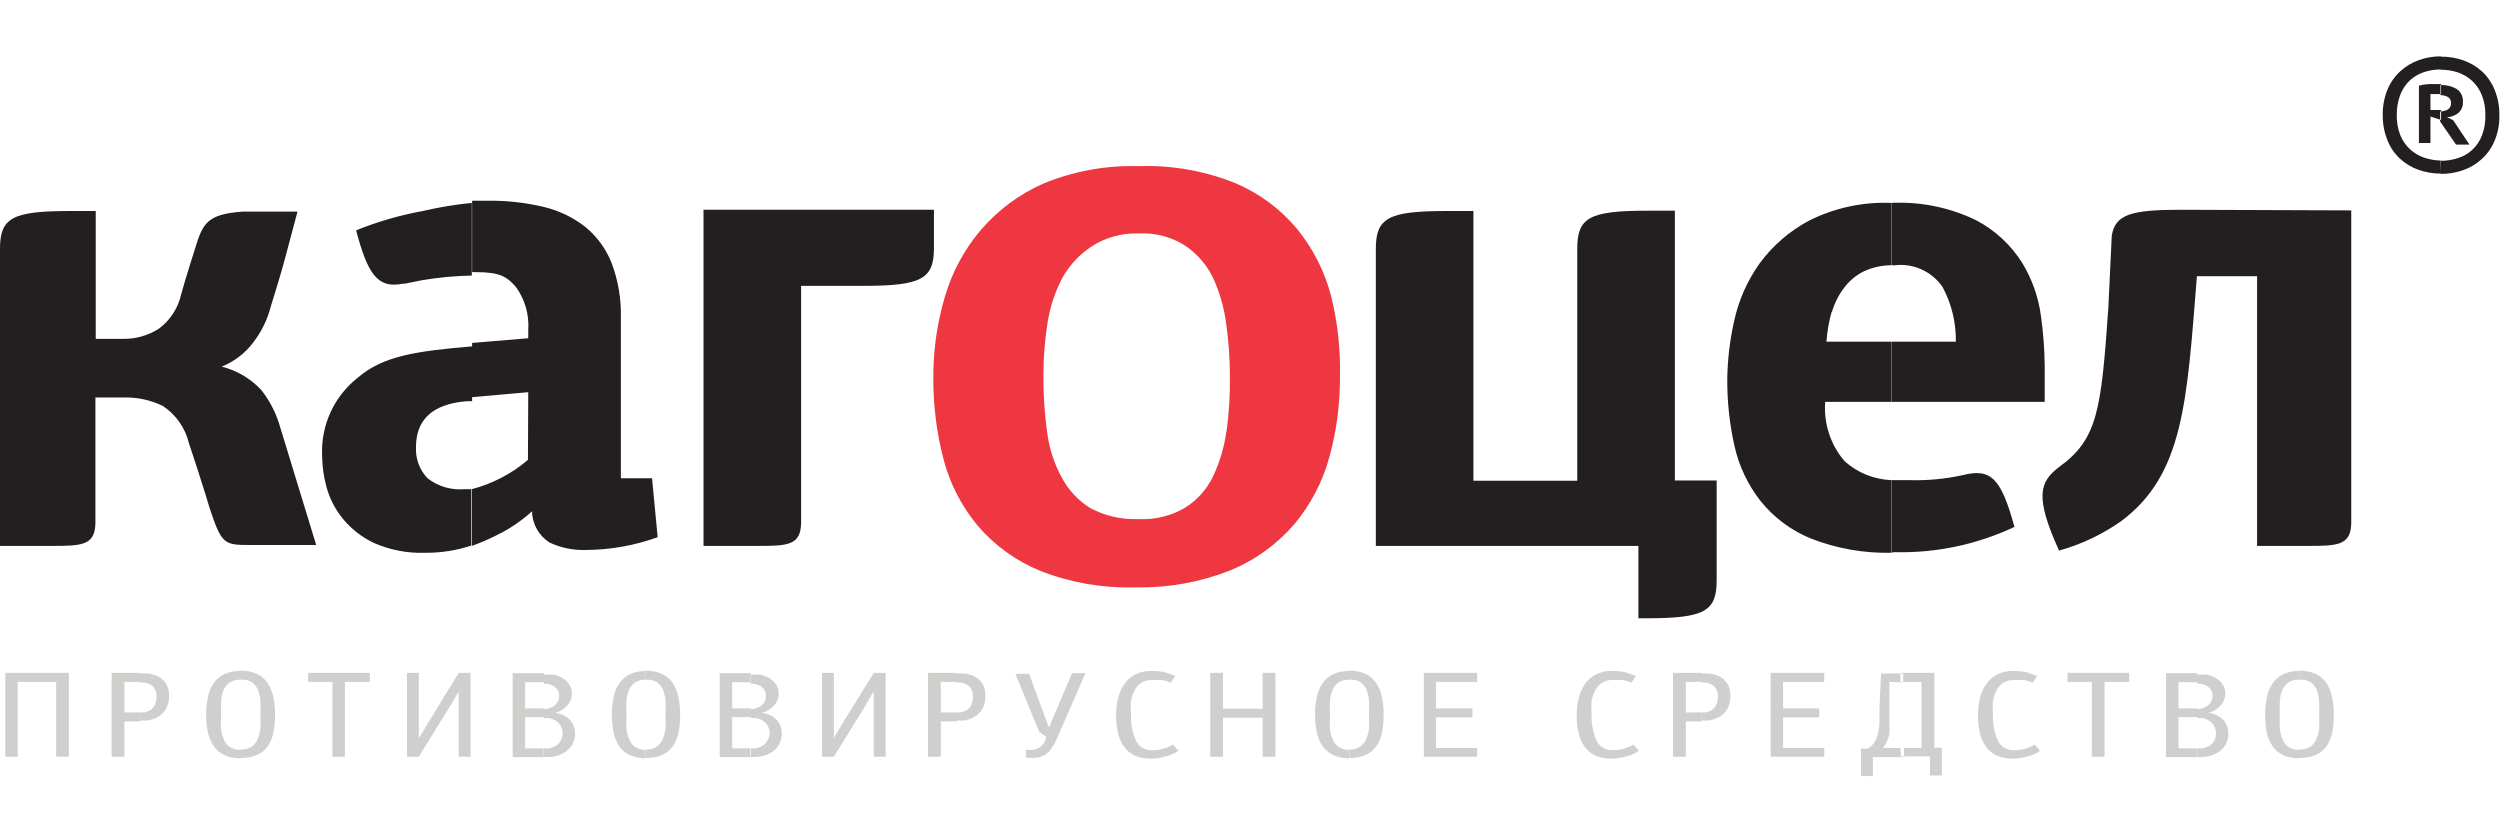
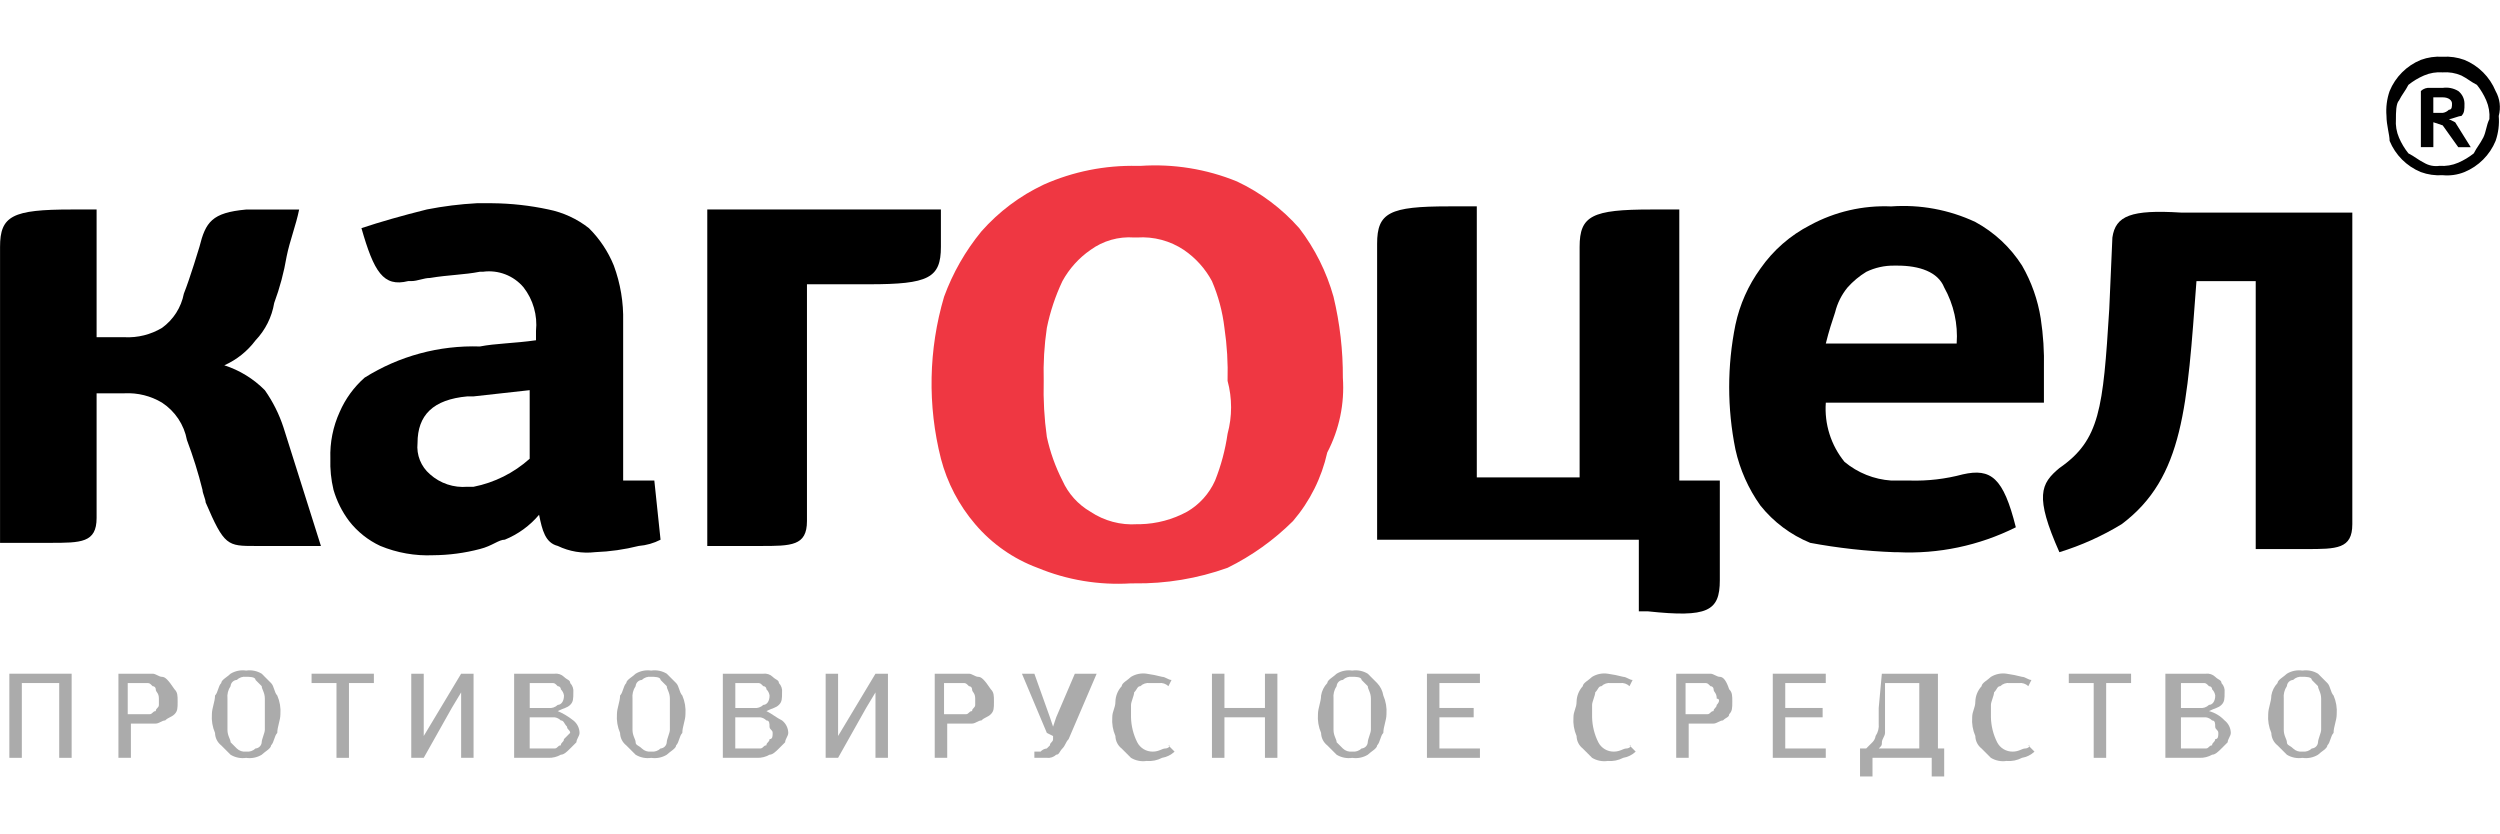
- <svg xmlns="http://www.w3.org/2000/svg" width="300" height="100" id="vector" viewBox="0 0 80.17 23.05">
+ <svg xmlns="http://www.w3.org/2000/svg" width="300" height="100" id="Слой_1" data-name="Слой 1" viewBox="0 0 53.494 15.4">
  <defs>
-     <style>.cls-1,.cls-3{fill:#231f20;fill-rule:evenodd}.cls-3{fill:#cfcfce}</style>
+     <style>.cls-1{fill:#ef3742;}.cls-2{fill:#ababab;}</style>
  </defs>
-   <path class="cls-1" d="M177.67 116.11v-3.21h-1.34v-8.65h-.88c-1.86 0-2.25.22-2.25 1.21v7.45h-3.33v-8.65H169c-1.86 0-2.26.22-2.26 1.21V115h8.42v2.32h.26c1.86 0 2.25-.22 2.25-1.21z" transform="translate(-122.62 -99.33)" />
-   <path d="M165.31 107a5.71 5.71 0 0 0-1.09-2.16 5.24 5.24 0 0 0-2-1.48 7.63 7.63 0 0 0-3.06-.54h-.08a7.43 7.43 0 0 0-3 .56 5.62 5.62 0 0 0-2 1.48 5.83 5.83 0 0 0-1.16 2.15 9 9 0 0 0-.37 2.6 10.06 10.06 0 0 0 .33 2.62 5.49 5.49 0 0 0 1.1 2.13 5.23 5.23 0 0 0 2 1.44 7.73 7.73 0 0 0 3 .53h.08a7.85 7.85 0 0 0 3-.54 5.45 5.45 0 0 0 2.06-1.48 5.65 5.65 0 0 0 1.13-2.16 9.48 9.48 0 0 0 .34-2.57 9.87 9.87 0 0 0-.28-2.58zm-3.36 4.31a4.91 4.91 0 0 1-.43 1.46 2.42 2.42 0 0 1-.89 1 2.66 2.66 0 0 1-1.47.37h-.09a3 3 0 0 1-1.48-.35 2.56 2.56 0 0 1-.93-1 4.09 4.09 0 0 1-.46-1.43 12.66 12.66 0 0 1-.12-1.81 10.72 10.72 0 0 1 .13-1.69 4.66 4.66 0 0 1 .49-1.48 2.94 2.94 0 0 1 .95-1 2.59 2.59 0 0 1 1.42-.4h.09a2.5 2.5 0 0 1 1.48.4 2.66 2.66 0 0 1 .87 1 5.11 5.11 0 0 1 .43 1.48 11.94 11.94 0 0 1 .12 1.69 12.11 12.11 0 0 1-.11 1.8z" transform="translate(-122.62 -99.33)" fill="#ef3742" fill-rule="evenodd" />
-   <path class="cls-1" d="M183.26 106h.12a1.63 1.63 0 0 1 1.53.69 3.58 3.58 0 0 1 .43 1.76h-2.08v1.93h4.93v-1.12a12.4 12.4 0 0 0-.12-1.63 4.38 4.38 0 0 0-.61-1.72 3.87 3.87 0 0 0-1.48-1.36 5.63 5.63 0 0 0-2.72-.55v2zm0 9.22v-2.33h.57a7 7 0 0 0 1.73-.16c.91-.23 1.23.1 1.66 1.66a8.51 8.51 0 0 1-3.85.81zm-1.9-7.7a2.43 2.43 0 0 1 .39-.79 1.77 1.77 0 0 1 .65-.54 2.1 2.1 0 0 1 .87-.19v-2a5.4 5.4 0 0 0-2.62.56 4.71 4.71 0 0 0-1.61 1.39 5 5 0 0 0-.81 1.84 9 9 0 0 0-.22 1.88 9.53 9.53 0 0 0 .23 2.12 4.42 4.42 0 0 0 .83 1.76 4 4 0 0 0 1.64 1.22 6.69 6.69 0 0 0 2.56.45v-2.33a2.37 2.37 0 0 1-1.5-.61 2.62 2.62 0 0 1-.62-1.9h2.12v-1.93h-2.08a4.9 4.9 0 0 1 .17-.97zm-41.81 4.72a4.55 4.55 0 0 1-1.8.94V115a6.89 6.89 0 0 0 .79-.34 4.76 4.76 0 0 0 1.14-.77 1.22 1.22 0 0 0 .56 1 2.55 2.55 0 0 0 1.17.24 6.86 6.86 0 0 0 2.3-.41l-.18-1.89h-1v-5.15a4.61 4.61 0 0 0-.3-1.76 2.83 2.83 0 0 0-.84-1.15 3.44 3.44 0 0 0-1.33-.64 7.3 7.3 0 0 0-1.75-.2h-.55v2.29h.12c.8 0 1 .16 1.28.47a2.11 2.11 0 0 1 .4 1.39v.26l-1.8.15v1.74l1.8-.16zm-1.8.94h-.23a1.69 1.69 0 0 1-1.19-.35 1.34 1.34 0 0 1-.37-1c0-.89.54-1.38 1.62-1.47h.18v-1.76c-1.76.15-2.85.3-3.66 1a3 3 0 0 0-1.15 2.51 3.92 3.92 0 0 0 .14 1 2.74 2.74 0 0 0 .51 1 2.9 2.9 0 0 0 1 .79 3.75 3.75 0 0 0 1.65.32 4.57 4.57 0 0 0 1.48-.23v-1.8zm0-9.14v2.29a10.84 10.84 0 0 0-1.6.15l-.55.11h-.06c-.81.17-1.13-.31-1.5-1.71a10.82 10.82 0 0 1 2.14-.62 12 12 0 0 1 1.57-.26zm-6.14 7.17A3.45 3.45 0 0 0 131 110a2.61 2.61 0 0 0-1.27-.75 2.37 2.37 0 0 0 1-.76 3.21 3.21 0 0 0 .58-1.19c.16-.51.31-1 .45-1.52s.27-1 .4-1.5h-1.76c-1.15.08-1.28.39-1.52 1.17 0 0-.32 1-.45 1.48a1.88 1.88 0 0 1-.71 1.1 2.07 2.07 0 0 1-1.17.33h-.86v-4.1h-.81c-1.86 0-2.26.21-2.26 1.21V115h1.61c1 0 1.45 0 1.45-.76v-4h.92a2.7 2.7 0 0 1 1.24.27 2 2 0 0 1 .84 1.2c.19.56.36 1.1.53 1.64l.13.43c.39 1.18.47 1.19 1.31 1.19h2.11zm13.57-6.99V115h1.68c1 0 1.45 0 1.45-.76v-7.58h2c1.86 0 2.26-.22 2.26-1.21v-1.23zm47.35 0c-1.59 0-2.08.16-2.19.83l-.11 2.32c-.23 3.25-.33 4.2-1.58 5.1-.61.47-.8.92 0 2.68a6.48 6.48 0 0 0 2-.95c2-1.5 2.1-3.83 2.42-7.85H195V115h1.57c1 0 1.45 0 1.45-.76v-10zm8.36-3.15a.57.57 0 0 0 .22-.06.23.23 0 0 0 .11-.22c0-.15-.11-.23-.34-.25v-.32a1 1 0 0 1 .51.12.46.46 0 0 1 .21.43.43.43 0 0 1-.15.35.6.6 0 0 1-.36.13l.2.1.52.78h-.43l-.51-.74v-.32zm0 2a2.1 2.1 0 0 0 .72-.12 1.74 1.74 0 0 0 .6-.36 1.66 1.66 0 0 0 .41-.59 2 2 0 0 0 .15-.81 2.08 2.08 0 0 0-.15-.81 1.65 1.65 0 0 0-.4-.59 1.74 1.74 0 0 0-.6-.36 2.13 2.13 0 0 0-.73-.12v.42a1.67 1.67 0 0 1 .56.09 1.3 1.3 0 0 1 .45.27 1.27 1.27 0 0 1 .31.46 1.64 1.64 0 0 1 .11.64 1.69 1.69 0 0 1-.11.65 1.25 1.25 0 0 1-.3.45 1.2 1.2 0 0 1-.46.27 1.73 1.73 0 0 1-.57.09zm-.07-2.56h-.26v.51h.34v.32l-.34-.11v.85h-.37v-1.84a1.54 1.54 0 0 1 .32-.05h.39v.32zm.07-1.21a2.08 2.08 0 0 0-.7.12 1.76 1.76 0 0 0-.6.36 1.67 1.67 0 0 0-.41.59 2.06 2.06 0 0 0-.15.81 2.11 2.11 0 0 0 .15.81 1.61 1.61 0 0 0 .4.59 1.71 1.71 0 0 0 .6.36 2.13 2.13 0 0 0 .71.12v-.42a1.68 1.68 0 0 1-.53-.09 1.26 1.26 0 0 1-.77-.73 1.67 1.67 0 0 1-.11-.64 1.75 1.75 0 0 1 .11-.64 1.23 1.23 0 0 1 .3-.46 1.29 1.29 0 0 1 .45-.27 1.73 1.73 0 0 1 .55-.09z" transform="translate(-122.62 -99.33)" />
-   <path class="cls-3" d="M1.8 20.03H.57v2.4h-.4v-2.69h2.04v2.69H1.8v-2.4z" />
-   <path class="cls-3" d="M127.12 120.34h.09a.56.56 0 0 0 .22-.07.38.38 0 0 0 .15-.16.6.6 0 0 0 .06-.28.48.48 0 0 0-.06-.25.39.39 0 0 0-.15-.14.57.57 0 0 0-.2-.06h-.11v-.29h.23a1 1 0 0 1 .33.09.68.68 0 0 1 .26.23.71.71 0 0 1 .1.41.78.78 0 0 1-.1.41.72.72 0 0 1-.25.25 1 1 0 0 1-.35.12h-.23zm-.51-1v1h.51v.29h-.51v1.13h-.41v-2.69h.92v.29h-.51zm3.72-.05V119a1.22 1.22 0 0 1 .52.1.85.85 0 0 1 .34.28 1.21 1.21 0 0 1 .19.44 2.64 2.64 0 0 1 .06.58 2.85 2.85 0 0 1-.05.58 1.18 1.18 0 0 1-.18.44.82.82 0 0 1-.34.28 1.25 1.25 0 0 1-.53.1v-.27a.61.61 0 0 0 .33-.08.52.52 0 0 0 .2-.23 1.17 1.17 0 0 0 .1-.35 3.65 3.65 0 0 0 0-.47 3.91 3.91 0 0 0 0-.45 1.14 1.14 0 0 0-.09-.36.55.55 0 0 0-.2-.23.6.6 0 0 0-.35-.07zm0 0a.6.6 0 0 0-.33.08.55.55 0 0 0-.2.23 1.14 1.14 0 0 0-.09.36 3.73 3.73 0 0 0 0 .45 3.65 3.65 0 0 0 0 .47 1.17 1.17 0 0 0 .1.35.52.52 0 0 0 .2.23.61.61 0 0 0 .33.08v.27a1.21 1.21 0 0 1-.52-.1.87.87 0 0 1-.34-.28 1.21 1.21 0 0 1-.19-.44 2.76 2.76 0 0 1-.06-.58 2.65 2.65 0 0 1 .06-.58 1.18 1.18 0 0 1 .19-.44.87.87 0 0 1 .34-.28 1.2 1.2 0 0 1 .51-.1z" transform="translate(-122.62 -99.33)" />
-   <path class="cls-3" d="M11.06 22.43h-.4v-2.4h-.78v-.29h1.98v.29h-.8v2.4zm2.39-.62l.33-.55.93-1.52h.38v2.69h-.38v-2.07h-.01l-.3.5-.97 1.57h-.38v-2.69h.38v2.07h.02z" />
-   <path class="cls-3" d="M140.66 121a.45.45 0 0 0-.06-.23.47.47 0 0 0-.15-.16.7.7 0 0 0-.22-.09h-.17v-.28a.73.73 0 0 0 .31-.1.38.38 0 0 0 .18-.35.31.31 0 0 0-.06-.19.42.42 0 0 0-.14-.12.59.59 0 0 0-.19-.06h-.1v-.29a1.51 1.51 0 0 1 .32 0 1 1 0 0 1 .3.12.61.61 0 0 1 .2.2.53.53 0 0 1 .08.29.56.56 0 0 1-.15.38.75.75 0 0 1-.39.23.82.82 0 0 1 .48.23.65.65 0 0 1 .16.45.66.66 0 0 1-.07.3.71.71 0 0 1-.19.24.91.91 0 0 1-.29.15 1.12 1.12 0 0 1-.35.05h-.11v-.28h.17a.65.65 0 0 0 .22-.08.41.41 0 0 0 .15-.15.49.49 0 0 0 .07-.26zm-.6-.51h-.6v1h.6v.28h-1v-2.69h1v.29h-.6v.84h.6zm3.27-1.2V119a1.22 1.22 0 0 1 .51.1.85.85 0 0 1 .34.28 1.21 1.21 0 0 1 .19.44 2.65 2.65 0 0 1 .06.58 2.85 2.85 0 0 1-.05.58 1.18 1.18 0 0 1-.18.44.82.82 0 0 1-.34.28 1.25 1.25 0 0 1-.53.1v-.27a.61.61 0 0 0 .33-.08.52.52 0 0 0 .2-.23 1.17 1.17 0 0 0 .1-.35 3.66 3.66 0 0 0 0-.47 3.93 3.93 0 0 0 0-.45 1.14 1.14 0 0 0-.09-.36.55.55 0 0 0-.2-.23.6.6 0 0 0-.34-.07zm0 0a.6.6 0 0 0-.33.08.55.55 0 0 0-.2.23 1.15 1.15 0 0 0-.09.36 3.73 3.73 0 0 0 0 .45 3.69 3.69 0 0 0 0 .47 1.18 1.18 0 0 0 .1.35.52.52 0 0 0 .2.23.61.61 0 0 0 .33.08v.27a1.21 1.21 0 0 1-.52-.1.87.87 0 0 1-.34-.28 1.22 1.22 0 0 1-.18-.44 2.75 2.75 0 0 1-.06-.58 2.67 2.67 0 0 1 .06-.58 1.18 1.18 0 0 1 .19-.44.87.87 0 0 1 .34-.28 1.2 1.2 0 0 1 .51-.1zm3.97 1.71a.45.45 0 0 0-.06-.23.47.47 0 0 0-.15-.16.7.7 0 0 0-.22-.09h-.17v-.28a.73.73 0 0 0 .31-.1.38.38 0 0 0 .17-.35.31.31 0 0 0-.06-.19.42.42 0 0 0-.14-.12.59.59 0 0 0-.19-.06h-.1v-.29a1.52 1.52 0 0 1 .32 0 1 1 0 0 1 .3.12.61.61 0 0 1 .2.2.54.54 0 0 1 .08.29.56.56 0 0 1-.15.38.75.75 0 0 1-.39.23.81.81 0 0 1 .48.23.65.65 0 0 1 .16.45.66.66 0 0 1-.07.3.71.71 0 0 1-.19.24.91.91 0 0 1-.29.15 1.13 1.13 0 0 1-.35.05h-.11v-.28h.17a.64.64 0 0 0 .22-.08.41.41 0 0 0 .15-.15.49.49 0 0 0 .08-.26zm-.6-.51h-.6v1h.6v.28h-1v-2.69h1v.29h-.6v.84h.6z" transform="translate(-122.62 -99.33)" />
-   <path class="cls-3" d="M26.75 21.81l.33-.55.94-1.52h.38v2.69h-.38v-2.07H28l-.29.5-.97 1.57h-.38v-2.69h.38v2.07h.01z" />
-   <path class="cls-3" d="M153.3 120.34h.09a.56.56 0 0 0 .22-.07.38.38 0 0 0 .15-.16.59.59 0 0 0 .06-.28.47.47 0 0 0-.06-.25.39.39 0 0 0-.15-.14.57.57 0 0 0-.2-.06h-.11v-.29h.23a1 1 0 0 1 .33.09.68.68 0 0 1 .26.23.71.71 0 0 1 .1.41.78.78 0 0 1-.1.41.72.72 0 0 1-.25.25 1 1 0 0 1-.34.12h-.23zm-.51-1v1h.51v.29h-.51v1.13h-.41v-2.69h.92v.29h-.51zm4.21-.26h.43l-.91 2.08a1.63 1.63 0 0 1-.18.33.76.76 0 0 1-.2.2.7.7 0 0 1-.26.1 2.21 2.21 0 0 1-.36 0v-.25h.24l.17-.06a.46.46 0 0 0 .13-.11.65.65 0 0 0 .1-.17v-.09l-.21-.14-.77-1.87h.44l.52 1.41.12.32.13-.32zm3 2.67a1.56 1.56 0 0 1-.48.07 1.22 1.22 0 0 1-.52-.1.89.89 0 0 1-.34-.29 1.23 1.23 0 0 1-.19-.44 2.5 2.5 0 0 1-.06-.56 2.34 2.34 0 0 1 .06-.53 1.35 1.35 0 0 1 .19-.45 1 1 0 0 1 .35-.32 1.08 1.08 0 0 1 .53-.12 1.68 1.68 0 0 1 .46.05l.31.11-.15.22a1 1 0 0 0-.28-.09h-.33a.59.59 0 0 0-.33.09.65.65 0 0 0-.21.23 1.15 1.15 0 0 0-.12.35 2.34 2.34 0 0 0 0 .43 1.86 1.86 0 0 0 .16.85.54.54 0 0 0 .52.3 1.23 1.23 0 0 0 .36-.05 1.32 1.32 0 0 0 .3-.13l.18.2a1.2 1.2 0 0 1-.41.18z" transform="translate(-122.62 -99.33)" />
-   <path class="cls-3" d="M40.49 21.18h-1.27v1.25h-.41v-2.69h.41v1.15h1.27v-1.15h.41v2.69h-.41v-1.25z" />
-   <path class="cls-3" d="M165.89 119.29V119a1.22 1.22 0 0 1 .51.1.85.85 0 0 1 .34.28 1.21 1.21 0 0 1 .19.44 2.67 2.67 0 0 1 .06.58 2.86 2.86 0 0 1-.05.58 1.18 1.18 0 0 1-.18.44.82.82 0 0 1-.34.28 1.25 1.25 0 0 1-.53.1v-.27a.61.61 0 0 0 .33-.08.52.52 0 0 0 .2-.23 1.18 1.18 0 0 0 .1-.35 3.72 3.72 0 0 0 0-.47 4 4 0 0 0 0-.45 1.15 1.15 0 0 0-.09-.36.55.55 0 0 0-.2-.23.6.6 0 0 0-.34-.07zm0 0a.6.6 0 0 0-.33.08.55.55 0 0 0-.2.23 1.14 1.14 0 0 0-.09.36 3.73 3.73 0 0 0 0 .45 3.69 3.69 0 0 0 0 .47 1.18 1.18 0 0 0 .1.35.52.52 0 0 0 .2.23.61.61 0 0 0 .33.08v.27a1.21 1.21 0 0 1-.52-.1.87.87 0 0 1-.34-.28 1.22 1.22 0 0 1-.19-.44 2.77 2.77 0 0 1-.06-.58 2.65 2.65 0 0 1 .06-.58 1.18 1.18 0 0 1 .19-.44.87.87 0 0 1 .34-.28 1.2 1.2 0 0 1 .51-.1z" transform="translate(-122.62 -99.33)" />
-   <path class="cls-3" d="M45.66 19.74h1.71v.29h-1.32v.85h1.17v.29h-1.17v.98h1.32v.28h-1.71v-2.69z" />
-   <path class="cls-3" d="M174.77 121.75a1.56 1.56 0 0 1-.48.07 1.22 1.22 0 0 1-.52-.1.89.89 0 0 1-.34-.29 1.23 1.23 0 0 1-.19-.44 2.5 2.5 0 0 1-.06-.56 2.34 2.34 0 0 1 .06-.53 1.35 1.35 0 0 1 .19-.45 1 1 0 0 1 .35-.32 1.08 1.08 0 0 1 .53-.12 1.68 1.68 0 0 1 .46.05l.31.11-.15.22a1 1 0 0 0-.28-.09h-.33a.59.59 0 0 0-.33.09.65.65 0 0 0-.21.23 1.15 1.15 0 0 0-.12.35 2.34 2.34 0 0 0 0 .43 1.86 1.86 0 0 0 .16.85.55.55 0 0 0 .52.3 1.23 1.23 0 0 0 .36-.05 1.32 1.32 0 0 0 .3-.13l.18.2a1.2 1.2 0 0 1-.41.18zm2.42-1.41h.09a.56.56 0 0 0 .22-.07.38.38 0 0 0 .15-.16.6.6 0 0 0 .06-.28.48.48 0 0 0-.06-.25.39.39 0 0 0-.15-.14.57.57 0 0 0-.2-.06h-.11v-.29h.23a1 1 0 0 1 .33.09.68.68 0 0 1 .26.23.71.71 0 0 1 .1.41.78.78 0 0 1-.1.41.72.72 0 0 1-.25.25 1 1 0 0 1-.35.12h-.23zm-.51-1v1h.51v.29h-.51v1.13h-.41v-2.69h.92v.29h-.51z" transform="translate(-122.62 -99.33)" />
-   <path class="cls-3" d="M56.78 19.74h1.72v.29h-1.32v.85h1.16v.29h-1.16v.98h1.32v.28h-1.72v-2.69z" />
-   <path class="cls-3" d="M183.56 121.48h.68v-2.12h-.68v-.29h1.09v2.4h.24v.89h-.38v-.61h-.93zm-.35-2.12v1.3a2.68 2.68 0 0 1 0 .35 1.25 1.25 0 0 1-.08.26.76.76 0 0 1-.13.21h.68v.29h-1v.61h-.38v-.88h.21a.69.69 0 0 0 .19-.16.75.75 0 0 0 .12-.24 2.1 2.1 0 0 0 .07-.36v-.52l.05-1.13h.71v.29zm4.43 2.39a1.56 1.56 0 0 1-.48.07 1.22 1.22 0 0 1-.52-.1.89.89 0 0 1-.34-.29 1.22 1.22 0 0 1-.19-.44 2.48 2.48 0 0 1-.06-.56 2.32 2.32 0 0 1 .06-.53 1.34 1.34 0 0 1 .19-.45 1 1 0 0 1 .35-.32 1.08 1.08 0 0 1 .53-.12 1.68 1.68 0 0 1 .46.05l.31.11-.15.22a1 1 0 0 0-.28-.09h-.33a.59.59 0 0 0-.33.09.65.65 0 0 0-.21.23 1.17 1.17 0 0 0-.12.35 2.35 2.35 0 0 0 0 .43 1.86 1.86 0 0 0 .16.85.54.54 0 0 0 .52.3 1.23 1.23 0 0 0 .36-.05 1.33 1.33 0 0 0 .3-.13l.17.2a1.2 1.2 0 0 1-.4.18z" transform="translate(-122.62 -99.33)" />
-   <path class="cls-3" d="M67.49 22.43h-.41v-2.4h-.78v-.29h1.98v.29h-.79v2.4z" />
-   <path class="cls-3" d="M193.68 121a.45.45 0 0 0-.06-.23.47.47 0 0 0-.15-.16.7.7 0 0 0-.22-.09h-.17v-.28a.73.73 0 0 0 .31-.1.38.38 0 0 0 .18-.35.31.31 0 0 0-.06-.19.42.42 0 0 0-.14-.12.59.59 0 0 0-.19-.06h-.1v-.29a1.51 1.51 0 0 1 .32 0 1 1 0 0 1 .3.12.61.61 0 0 1 .2.2.53.53 0 0 1 .08.29.56.56 0 0 1-.15.38.75.75 0 0 1-.39.23.82.82 0 0 1 .48.23.65.65 0 0 1 .16.45.67.67 0 0 1-.07.3.71.71 0 0 1-.19.24.91.91 0 0 1-.29.15 1.12 1.12 0 0 1-.35.05h-.11v-.28h.17a.65.65 0 0 0 .23-.08.42.42 0 0 0 .15-.15.49.49 0 0 0 .06-.26zm-.6-.51h-.6v1h.6v.28h-1v-2.69h1v.29h-.6v.84h.6zm3.27-1.2V119a1.22 1.22 0 0 1 .52.1.85.85 0 0 1 .34.28 1.21 1.21 0 0 1 .19.44 2.67 2.67 0 0 1 .06.58 2.86 2.86 0 0 1-.05.58 1.19 1.19 0 0 1-.18.44.82.82 0 0 1-.34.28 1.25 1.25 0 0 1-.53.1v-.27a.61.61 0 0 0 .33-.08.52.52 0 0 0 .2-.23 1.17 1.17 0 0 0 .1-.35 3.71 3.71 0 0 0 0-.47 4 4 0 0 0 0-.45 1.15 1.15 0 0 0-.09-.36.55.55 0 0 0-.2-.23.6.6 0 0 0-.35-.07zm0 0a.6.6 0 0 0-.33.08.55.55 0 0 0-.2.23 1.14 1.14 0 0 0-.09.36 3.73 3.73 0 0 0 0 .45 3.66 3.66 0 0 0 0 .47 1.17 1.17 0 0 0 .1.35.52.52 0 0 0 .2.23.61.61 0 0 0 .33.08v.27a1.21 1.21 0 0 1-.52-.1.87.87 0 0 1-.34-.28 1.22 1.22 0 0 1-.19-.44 2.78 2.78 0 0 1-.05-.58 2.65 2.65 0 0 1 .06-.58 1.18 1.18 0 0 1 .19-.44.87.87 0 0 1 .34-.28 1.2 1.2 0 0 1 .51-.1z" transform="translate(-122.62 -99.33)" />
+   <path class="cls-1" d="M277.067,73.067a7.267,7.267,0,0,0-.2-1.733,4.333,4.333,0,0,0-.733-1.467,4.122,4.122,0,0,0-1.333-1,4.629,4.629,0,0,0-2.067-.333h-.067a4.655,4.655,0,0,0-2,.4,4.122,4.122,0,0,0-1.333,1,4.8,4.8,0,0,0-.8,1.4,6.558,6.558,0,0,0-.067,3.467,3.527,3.527,0,0,0,.733,1.4,3.221,3.221,0,0,0,1.333.933,4.494,4.494,0,0,0,2,.333h.067a5.688,5.688,0,0,0,2-.333,5.339,5.339,0,0,0,1.4-1,3.385,3.385,0,0,0,.733-1.467A2.994,2.994,0,0,0,277.067,73.067Zm-2.467,1.2a4.386,4.386,0,0,1-.267,1,1.459,1.459,0,0,1-.6.667,2.209,2.209,0,0,1-1,.267h-.067a1.607,1.607,0,0,1-1-.267,1.459,1.459,0,0,1-.6-.667,3.855,3.855,0,0,1-.333-.933,7.245,7.245,0,0,1-.067-1.2A6.468,6.468,0,0,1,270.733,72a4.4,4.4,0,0,1,.333-1,1.955,1.955,0,0,1,.6-.667,1.411,1.411,0,0,1,.933-.267h.067a1.607,1.607,0,0,1,1,.267,1.891,1.891,0,0,1,.6.667,3.61,3.61,0,0,1,.267,1,6.468,6.468,0,0,1,.067,1.133A2.174,2.174,0,0,1,274.6,74.267Z" transform="translate(-248.333 -66.2)" />
+   <path d="M262.467,76.533l-.133-1.267h-.667v-3.4a3.23,3.23,0,0,0-.2-1.2,2.4,2.4,0,0,0-.533-.8,2.066,2.066,0,0,0-.867-.4,5.98,5.98,0,0,0-1.2-.133h-.333a7.7,7.7,0,0,0-1.067.133q-.8.2-1.4.4c.267.933.467,1.267,1,1.133h.067c.133,0,.267-.067.4-.067.4-.067.733-.067,1.067-.133h.067a.965.965,0,0,1,.867.333,1.3,1.3,0,0,1,.267.933v.2c-.467.067-.867.067-1.2.133a4.371,4.371,0,0,0-2.467.667,2.089,2.089,0,0,0-.533.733,2.226,2.226,0,0,0-.2,1,2.5,2.5,0,0,0,.067.667,2.086,2.086,0,0,0,.333.667,1.815,1.815,0,0,0,.667.533,2.656,2.656,0,0,0,1.133.2,4.035,4.035,0,0,0,1-.133c.267-.067.4-.2.533-.2a1.891,1.891,0,0,0,.733-.533h0c.067.333.133.6.4.667a1.444,1.444,0,0,0,.8.133,4.5,4.5,0,0,0,.933-.133A1.236,1.236,0,0,0,262.467,76.533Zm-2.8-1.733a2.536,2.536,0,0,1-1.2.6h-.133a1.063,1.063,0,0,1-.8-.267.773.773,0,0,1-.267-.667c0-.6.333-.933,1.067-1h.133l1.2-.133V74.8Z" transform="translate(-248.333 -66.2)" />
+   <path d="M253.8,76.667h1.4l-.8-2.533a3,3,0,0,0-.4-.8,2.146,2.146,0,0,0-.867-.533h0a1.693,1.693,0,0,0,.667-.533,1.521,1.521,0,0,0,.4-.8,5.554,5.554,0,0,0,.267-1c.067-.333.2-.667.267-1H253.6c-.733.067-.867.267-1,.8,0,0-.2.667-.333,1A1.179,1.179,0,0,1,251.8,72a1.422,1.422,0,0,1-.8.2h-.6V69.467h-.533c-1.267,0-1.533.133-1.533.8V76.6H249.4c.667,0,1,0,1-.533V73.4h.6a1.422,1.422,0,0,1,.8.2,1.224,1.224,0,0,1,.533.8,9.5,9.5,0,0,1,.333,1.067c0,.067.067.2.067.267C253.133,76.667,253.2,76.667,253.8,76.667Z" transform="translate(-248.333 -66.2)" />
+   <path d="M268.4,69.467h-4.933v7.2H264.6c.667,0,1,0,1-.533V71.067h1.333c1.267,0,1.533-.133,1.533-.8v-.8Z" transform="translate(-248.333 -66.2)" />
+   <path d="M285.133,77.4V75.267h-.867v-5.8h-.6c-1.267,0-1.533.133-1.533.8V75.2h-2.2V69.4h-.6c-1.267,0-1.533.133-1.533.8v6.333h5.6v1.533h.2C284.867,78.2,285.133,78.067,285.133,77.4Z" transform="translate(-248.333 -66.2)" />
+   <path d="M288.867,76.8h.067a5.1,5.1,0,0,0,2.533-.533c-.267-1.067-.533-1.267-1.133-1.133a3.931,3.931,0,0,1-1.133.133h-.4a1.746,1.746,0,0,1-1-.4,1.8,1.8,0,0,1-.4-1.267h4.667v-.733A6.1,6.1,0,0,0,292,71.8a3.282,3.282,0,0,0-.4-1.133,2.729,2.729,0,0,0-1-.933,3.626,3.626,0,0,0-1.8-.333h0a3.336,3.336,0,0,0-1.733.4,2.926,2.926,0,0,0-1.067.933,3.173,3.173,0,0,0-.533,1.2,6.717,6.717,0,0,0,0,2.667A3.294,3.294,0,0,0,286,75.8a2.652,2.652,0,0,0,1.067.8A12.315,12.315,0,0,0,288.867,76.8ZM287.6,71.667a1.34,1.34,0,0,1,.267-.533,1.767,1.767,0,0,1,.4-.333,1.331,1.331,0,0,1,.6-.133h.067c.467,0,.867.133,1,.467a2.138,2.138,0,0,1,.267,1.2h-2.8C287.467,72.067,287.533,71.867,287.6,71.667Z" transform="translate(-248.333 -66.2)" />
+   <path d="M293.533,70.067l-.067,1.533c-.133,2.133-.2,2.8-1.067,3.4-.4.333-.533.6,0,1.8a5.879,5.879,0,0,0,1.333-.6c1.333-1,1.4-2.533,1.6-5.2H296.6v5.733h1.067c.667,0,1,0,1-.533V69.533H295C293.933,69.467,293.6,69.6,293.533,70.067Z" transform="translate(-248.333 -66.2)" />
+   <path d="M301.733,66.933a1.226,1.226,0,0,0-.667-.667,1.135,1.135,0,0,0-.467-.067h0a1.135,1.135,0,0,0-.467.067,1.226,1.226,0,0,0-.667.667,1.3,1.3,0,0,0-.067.533c0,.2.067.4.067.533a1.226,1.226,0,0,0,.667.667,1.135,1.135,0,0,0,.467.067h0a.989.989,0,0,0,.467-.067,1.226,1.226,0,0,0,.667-.667,1.3,1.3,0,0,0,.067-.533A.708.708,0,0,0,301.733,66.933Zm-.267,1c-.067.133-.133.2-.2.333a1.458,1.458,0,0,1-.333.2.846.846,0,0,1-.4.067h0a.5.5,0,0,1-.333-.067c-.133-.067-.2-.133-.333-.2a1.457,1.457,0,0,1-.2-.333.846.846,0,0,1-.067-.4c0-.133,0-.333.067-.4.067-.133.133-.2.2-.333a1.458,1.458,0,0,1,.333-.2.846.846,0,0,1,.4-.067h0a.846.846,0,0,1,.4.067c.133.067.2.133.333.2a1.457,1.457,0,0,1,.2.333.846.846,0,0,1,.067.4C301.533,67.667,301.533,67.8,301.467,67.933Z" transform="translate(-248.333 -66.2)" />
+   <path d="M300.733,67.533c.067,0,.2-.067.267-.067.067-.067.067-.133.067-.267a.346.346,0,0,0-.133-.267.5.5,0,0,0-.333-.067h-.267a.245.245,0,0,0-.2.067v1.2h.267V67.6l.2.067h0l.333.467h.267l-.333-.533ZM300.6,67.4h-.2v-.333h.2c.133,0,.2.067.2.133s0,.133-.067.133A.233.233,0,0,1,300.6,67.4Z" transform="translate(-248.333 -66.2)" />
+   <polygon class="cls-2" points="0.2 15 0.467 15 0.467 13.4 1.267 13.4 1.267 15 1.533 15 1.533 13.2 0.2 13.2 0.2 15" />
+   <path class="cls-2" d="M251.8,79.467c-.067,0-.133-.067-.2-.067h-.733v1.8h.267v-.733h.533c.067,0,.133-.067.2-.067.067-.067.133-.067.2-.133s.067-.133.067-.267,0-.2-.067-.267C251.933,79.533,251.867,79.467,251.8,79.467Zm-.067.6c0,.067-.067.067-.067.133-.067,0-.067.067-.133.067h-.467V79.6h.4c.067,0,.067,0,.133.067a.065.065,0,0,1,.067.067c0,.067.067.067.067.2Z" transform="translate(-248.333 -66.2)" />
+   <path class="cls-2" d="M254.133,79.6l-.2-.2a.5.5,0,0,0-.333-.067h0a.5.5,0,0,0-.333.067c-.067.067-.2.133-.2.2-.067.067-.067.2-.133.267,0,.133-.067.267-.067.4a.846.846,0,0,0,.067.4.346.346,0,0,0,.133.267l.2.2a.5.5,0,0,0,.333.067h0a.5.5,0,0,0,.333-.067c.067-.067.2-.133.2-.2.067-.067.067-.2.133-.267,0-.133.067-.267.067-.4a.846.846,0,0,0-.067-.4C254.2,79.8,254.2,79.667,254.133,79.6Zm-.133,1c0,.067-.067.2-.067.267A.143.143,0,0,1,253.8,81a.245.245,0,0,1-.2.067h0a.245.245,0,0,1-.2-.067l-.133-.133c0-.067-.067-.133-.067-.267v-.667a.4.4,0,0,1,.067-.267.143.143,0,0,1,.133-.133.245.245,0,0,1,.2-.067h0c.067,0,.2,0,.2.067l.133.133c0,.067.067.133.067.267V80.6Z" transform="translate(-248.333 -66.2)" />
+   <polygon class="cls-2" points="6.667 13.4 7.2 13.4 7.2 15 7.467 15 7.467 13.4 8 13.4 8 13.2 6.667 13.2 6.667 13.4" />
+   <polygon class="cls-2" points="9.267 14.2 9.067 14.533 9.067 14.533 9.067 13.2 8.8 13.2 8.8 15 9.067 15 9.667 13.933 9.867 13.6 9.867 13.6 9.867 15 10.133 15 10.133 13.2 9.867 13.2 9.267 14.2" />
+   <path class="cls-2" d="M260.267,80.2h0c.133-.067.2-.067.267-.133s.067-.133.067-.267a.245.245,0,0,0-.067-.2c0-.067-.067-.067-.133-.133a.245.245,0,0,0-.2-.067h-.867v1.8h.733a.5.5,0,0,0,.267-.067c.067,0,.133-.067.2-.133l.133-.133c0-.067.067-.133.067-.2a.346.346,0,0,0-.133-.267A1.457,1.457,0,0,0,260.267,80.2Zm-.6-.6h.467c.067,0,.067,0,.133.067a.065.065,0,0,1,.067.067.233.233,0,0,1,.067.133c0,.133-.067.2-.133.2a.245.245,0,0,1-.2.067h-.4V79.6Zm.733,1.2c0,.067-.067.067-.067.133-.067,0-.067.067-.133.067h-.533v-.667h.533a.233.233,0,0,1,.133.067c.067,0,.067.067.133.133,0,.067.067.067.067.133Z" transform="translate(-248.333 -66.2)" />
+   <path class="cls-2" d="M262.8,79.6l-.2-.2a.5.5,0,0,0-.333-.067h0a.5.5,0,0,0-.333.067c-.067.067-.2.133-.2.2-.067.067-.067.2-.133.267,0,.133-.067.267-.067.4a.846.846,0,0,0,.067.4.346.346,0,0,0,.133.267l.2.2a.5.5,0,0,0,.333.067h0a.5.5,0,0,0,.333-.067c.067-.067.2-.133.2-.2.067-.067.067-.2.133-.267,0-.133.067-.267.067-.4a.846.846,0,0,0-.067-.4C262.867,79.8,262.867,79.667,262.8,79.6Zm-.133,1c0,.067-.067.2-.067.267a.143.143,0,0,1-.133.133.245.245,0,0,1-.2.067h0a.245.245,0,0,1-.2-.067c-.067-.067-.133-.067-.133-.133s-.067-.133-.067-.267v-.667a.4.4,0,0,1,.067-.267.143.143,0,0,1,.133-.133.245.245,0,0,1,.2-.067h0c.067,0,.2,0,.2.067l.133.133c0,.067.067.133.067.267V80.6Z" transform="translate(-248.333 -66.2)" />
+   <path class="cls-2" d="M264.733,80.2h0c.133-.067.2-.067.267-.133s.067-.133.067-.267a.245.245,0,0,0-.067-.2c0-.067-.067-.067-.133-.133a.245.245,0,0,0-.2-.067H263.8v1.8h.733a.5.5,0,0,0,.267-.067c.067,0,.133-.067.2-.133l.133-.133c0-.067.067-.133.067-.2a.346.346,0,0,0-.133-.267C264.933,80.333,264.867,80.267,264.733,80.2Zm-.667-.6h.467c.067,0,.067,0,.133.067a.065.065,0,0,1,.067.067.233.233,0,0,1,.067.133c0,.133-.067.2-.133.2a.245.245,0,0,1-.2.067h-.4V79.6Zm.733,1.2c0,.067-.067.067-.067.133-.067,0-.067.067-.133.067h-.533v-.667h.533a.233.233,0,0,1,.133.067c.067,0,.067.067.067.133s.067.067.067.133S264.867,80.8,264.8,80.8Z" transform="translate(-248.333 -66.2)" />
+   <polygon class="cls-2" points="18.133 14.2 17.933 14.533 17.933 14.533 17.933 13.2 17.667 13.2 17.667 15 17.933 15 18.533 13.933 18.733 13.6 18.733 13.6 18.733 15 19 15 19 13.2 18.733 13.2 18.133 14.2" />
+   <path class="cls-2" d="M269.267,79.467c-.067,0-.133-.067-.2-.067h-.733v1.8h.267v-.733h.533c.067,0,.133-.067.2-.067.067-.067.133-.067.2-.133s.067-.133.067-.267,0-.2-.067-.267C269.4,79.533,269.333,79.467,269.267,79.467Zm-.067.6c0,.067-.067.067-.067.133-.067,0-.067.067-.133.067h-.467V79.6h.4c.067,0,.067,0,.133.067a.065.065,0,0,1,.067.067c0,.067.067.067.067.2Z" transform="translate(-248.333 -66.2)" />
+   <path class="cls-2" d="M270.933,80.333l-.067.2h0l-.067-.2-.333-.933H270.2l.533,1.267.133.067V80.8c0,.067-.067.067-.067.133l-.067.067a.206.206,0,0,0-.133.067h-.133V81.2h.267a.245.245,0,0,0,.2-.067c.067,0,.067-.067.133-.133s.067-.133.133-.2l.6-1.4h-.467Z" transform="translate(-248.333 -66.2)" />
+   <path class="cls-2" d="M273.267,81c-.067,0-.133.067-.267.067a.367.367,0,0,1-.333-.2,1.256,1.256,0,0,1-.133-.533v-.267c0-.067.067-.2.067-.267.067-.067.067-.133.133-.133a.245.245,0,0,1,.2-.067h.2a.245.245,0,0,1,.2.067l.067-.133c-.067,0-.133-.067-.2-.067a2.888,2.888,0,0,0-.333-.067.5.5,0,0,0-.333.067c-.067.067-.2.133-.2.2A.509.509,0,0,0,272.2,80c0,.133-.067.2-.067.333a.846.846,0,0,0,.067.4.346.346,0,0,0,.133.267l.2.2a.5.5,0,0,0,.333.067.6.6,0,0,0,.333-.067.505.505,0,0,0,.267-.133l-.133-.133C273.4,80.933,273.333,81,273.267,81Z" transform="translate(-248.333 -66.2)" />
+   <polygon class="cls-2" points="27.067 13.933 26.2 13.933 26.2 13.2 25.933 13.2 25.933 15 26.2 15 26.2 14.133 27.067 14.133 27.067 15 27.333 15 27.333 13.2 27.067 13.2 27.067 13.933" />
+   <path class="cls-2" d="M277.8,79.6l-.2-.2a.5.5,0,0,0-.333-.067h0a.5.5,0,0,0-.333.067c-.067.067-.2.133-.2.2a.505.505,0,0,0-.133.267c0,.133-.067.267-.067.4a.846.846,0,0,0,.067.4.346.346,0,0,0,.133.267l.2.2a.5.5,0,0,0,.333.067h0a.5.5,0,0,0,.333-.067c.067-.067.2-.133.2-.2.067-.067.067-.2.133-.267,0-.133.067-.267.067-.4a.846.846,0,0,0-.067-.4A.505.505,0,0,0,277.8,79.6Zm-.133,1c0,.067-.067.2-.067.267a.143.143,0,0,1-.133.133.245.245,0,0,1-.2.067h0a.245.245,0,0,1-.2-.067l-.133-.133c0-.067-.067-.133-.067-.267v-.667a.4.4,0,0,1,.067-.267.143.143,0,0,1,.133-.133.245.245,0,0,1,.2-.067h0c.067,0,.2,0,.2.067l.133.133c0,.067.067.133.067.267V80.6Z" transform="translate(-248.333 -66.2)" />
+   <polygon class="cls-2" points="30.533 15 31.667 15 31.667 14.8 30.8 14.8 30.8 14.133 31.533 14.133 31.533 13.933 30.8 13.933 30.8 13.4 31.667 13.4 31.667 13.2 30.533 13.2 30.533 15" />
+   <path class="cls-2" d="M283.133,81c-.067,0-.133.067-.267.067a.367.367,0,0,1-.333-.2,1.256,1.256,0,0,1-.133-.533v-.267c0-.067.067-.2.067-.267.067-.067.067-.133.133-.133a.245.245,0,0,1,.2-.067h.2a.245.245,0,0,1,.2.067l.067-.133c-.067,0-.133-.067-.2-.067a2.888,2.888,0,0,0-.333-.067.5.5,0,0,0-.333.067c-.067.067-.2.133-.2.2a.509.509,0,0,0-.133.333c0,.133-.067.2-.067.333a.846.846,0,0,0,.067.4A.346.346,0,0,0,282.2,81l.2.2a.5.5,0,0,0,.333.067.6.6,0,0,0,.333-.067.505.505,0,0,0,.267-.133l-.133-.133C283.267,80.933,283.2,81,283.133,81Z" transform="translate(-248.333 -66.2)" />
+   <path class="cls-2" d="M285.133,79.467c-.067,0-.133-.067-.2-.067H284.2v1.8h.267v-.733H285c.067,0,.133-.067.2-.067.067-.067.133-.067.133-.133.067-.067.067-.133.067-.267s0-.2-.067-.267C285.267,79.533,285.2,79.467,285.133,79.467Zm-.067.6c0,.067-.067.067-.067.133-.067,0-.067.067-.133.067H284.4V79.6h.4c.067,0,.067,0,.133.067a.065.065,0,0,1,.067.067c0,.067.067.067.067.2C285.133,79.933,285.133,80,285.067,80.067Z" transform="translate(-248.333 -66.2)" />
+   <polygon class="cls-2" points="37.933 15 39.067 15 39.067 14.8 38.2 14.8 38.2 14.133 39 14.133 39 13.933 38.2 13.933 38.2 13.4 39.067 13.4 39.067 13.2 37.933 13.2 37.933 15" />
+   <path class="cls-2" d="M289.8,79.4h-1.2l-.067.733v.333a.4.4,0,0,1-.067.267.233.233,0,0,1-.067.133l-.133.133h-.133v.6h.267v-.4h1.267v.4h.267V81H289.8V79.4Zm-.333,1.6h-.933c.067-.067.067-.067.067-.133s.067-.133.067-.2V79.6h.733V81Z" transform="translate(-248.333 -66.2)" />
+   <path class="cls-2" d="M291.667,81c-.067,0-.133.067-.267.067a.367.367,0,0,1-.333-.2,1.256,1.256,0,0,1-.133-.533v-.267c0-.067.067-.2.067-.267.067-.067.067-.133.133-.133a.245.245,0,0,1,.2-.067h.2a.245.245,0,0,1,.2.067l.067-.133c-.067,0-.133-.067-.2-.067a2.888,2.888,0,0,0-.333-.067.5.5,0,0,0-.333.067c-.067.067-.2.133-.2.2A.509.509,0,0,0,290.6,80c0,.133-.067.2-.067.333a.846.846,0,0,0,.067.4.346.346,0,0,0,.133.267l.2.2a.5.5,0,0,0,.333.067.6.6,0,0,0,.333-.067.505.505,0,0,0,.267-.133l-.133-.133C291.8,80.933,291.733,81,291.667,81Z" transform="translate(-248.333 -66.2)" />
+   <polygon class="cls-2" points="44.267 13.4 44.8 13.4 44.8 15 45.067 15 45.067 13.4 45.6 13.4 45.6 13.2 44.267 13.2 44.267 13.4" />
+   <path class="cls-2" d="M295.6,80.2h0c.133-.067.2-.067.267-.133s.067-.133.067-.267a.245.245,0,0,0-.067-.2c0-.067-.067-.067-.133-.133a.245.245,0,0,0-.2-.067h-.867v1.8h.733a.5.5,0,0,0,.267-.067c.067,0,.133-.067.2-.133l.133-.133c0-.067.067-.133.067-.2a.346.346,0,0,0-.133-.267A.713.713,0,0,0,295.6,80.2Zm-.6-.6h.467c.067,0,.067,0,.133.067a.065.065,0,0,1,.067.067.233.233,0,0,1,.067.133c0,.133-.067.2-.133.2a.245.245,0,0,1-.2.067H295V79.6Zm.733,1.2c0,.067-.067.067-.067.133-.067,0-.067.067-.133.067H295v-.667h.533a.233.233,0,0,1,.133.067c.067,0,.067.067.067.133s.067.067.067.133S295.8,80.8,295.733,80.8Z" transform="translate(-248.333 -66.2)" />
+   <path class="cls-2" d="M298.133,79.6l-.2-.2a.5.5,0,0,0-.333-.067h0a.5.5,0,0,0-.333.067c-.067.067-.2.133-.2.2a.505.505,0,0,0-.133.267c0,.133-.067.267-.067.4a.846.846,0,0,0,.067.4.346.346,0,0,0,.133.267l.2.2a.5.5,0,0,0,.333.067h0a.5.5,0,0,0,.333-.067c.067-.067.2-.133.2-.2.067-.067.067-.2.133-.267,0-.133.067-.267.067-.4a.846.846,0,0,0-.067-.4C298.2,79.8,298.2,79.667,298.133,79.6Zm-.133,1c0,.067-.067.2-.067.267A.143.143,0,0,1,297.8,81a.245.245,0,0,1-.2.067h0a.245.245,0,0,1-.2-.067c-.067-.067-.133-.067-.133-.133s-.067-.133-.067-.267v-.667a.4.4,0,0,1,.067-.267.143.143,0,0,1,.133-.133.245.245,0,0,1,.2-.067h0c.067,0,.2,0,.2.067l.133.133c0,.067.067.133.067.267V80.6Z" transform="translate(-248.333 -66.2)" />
</svg>
